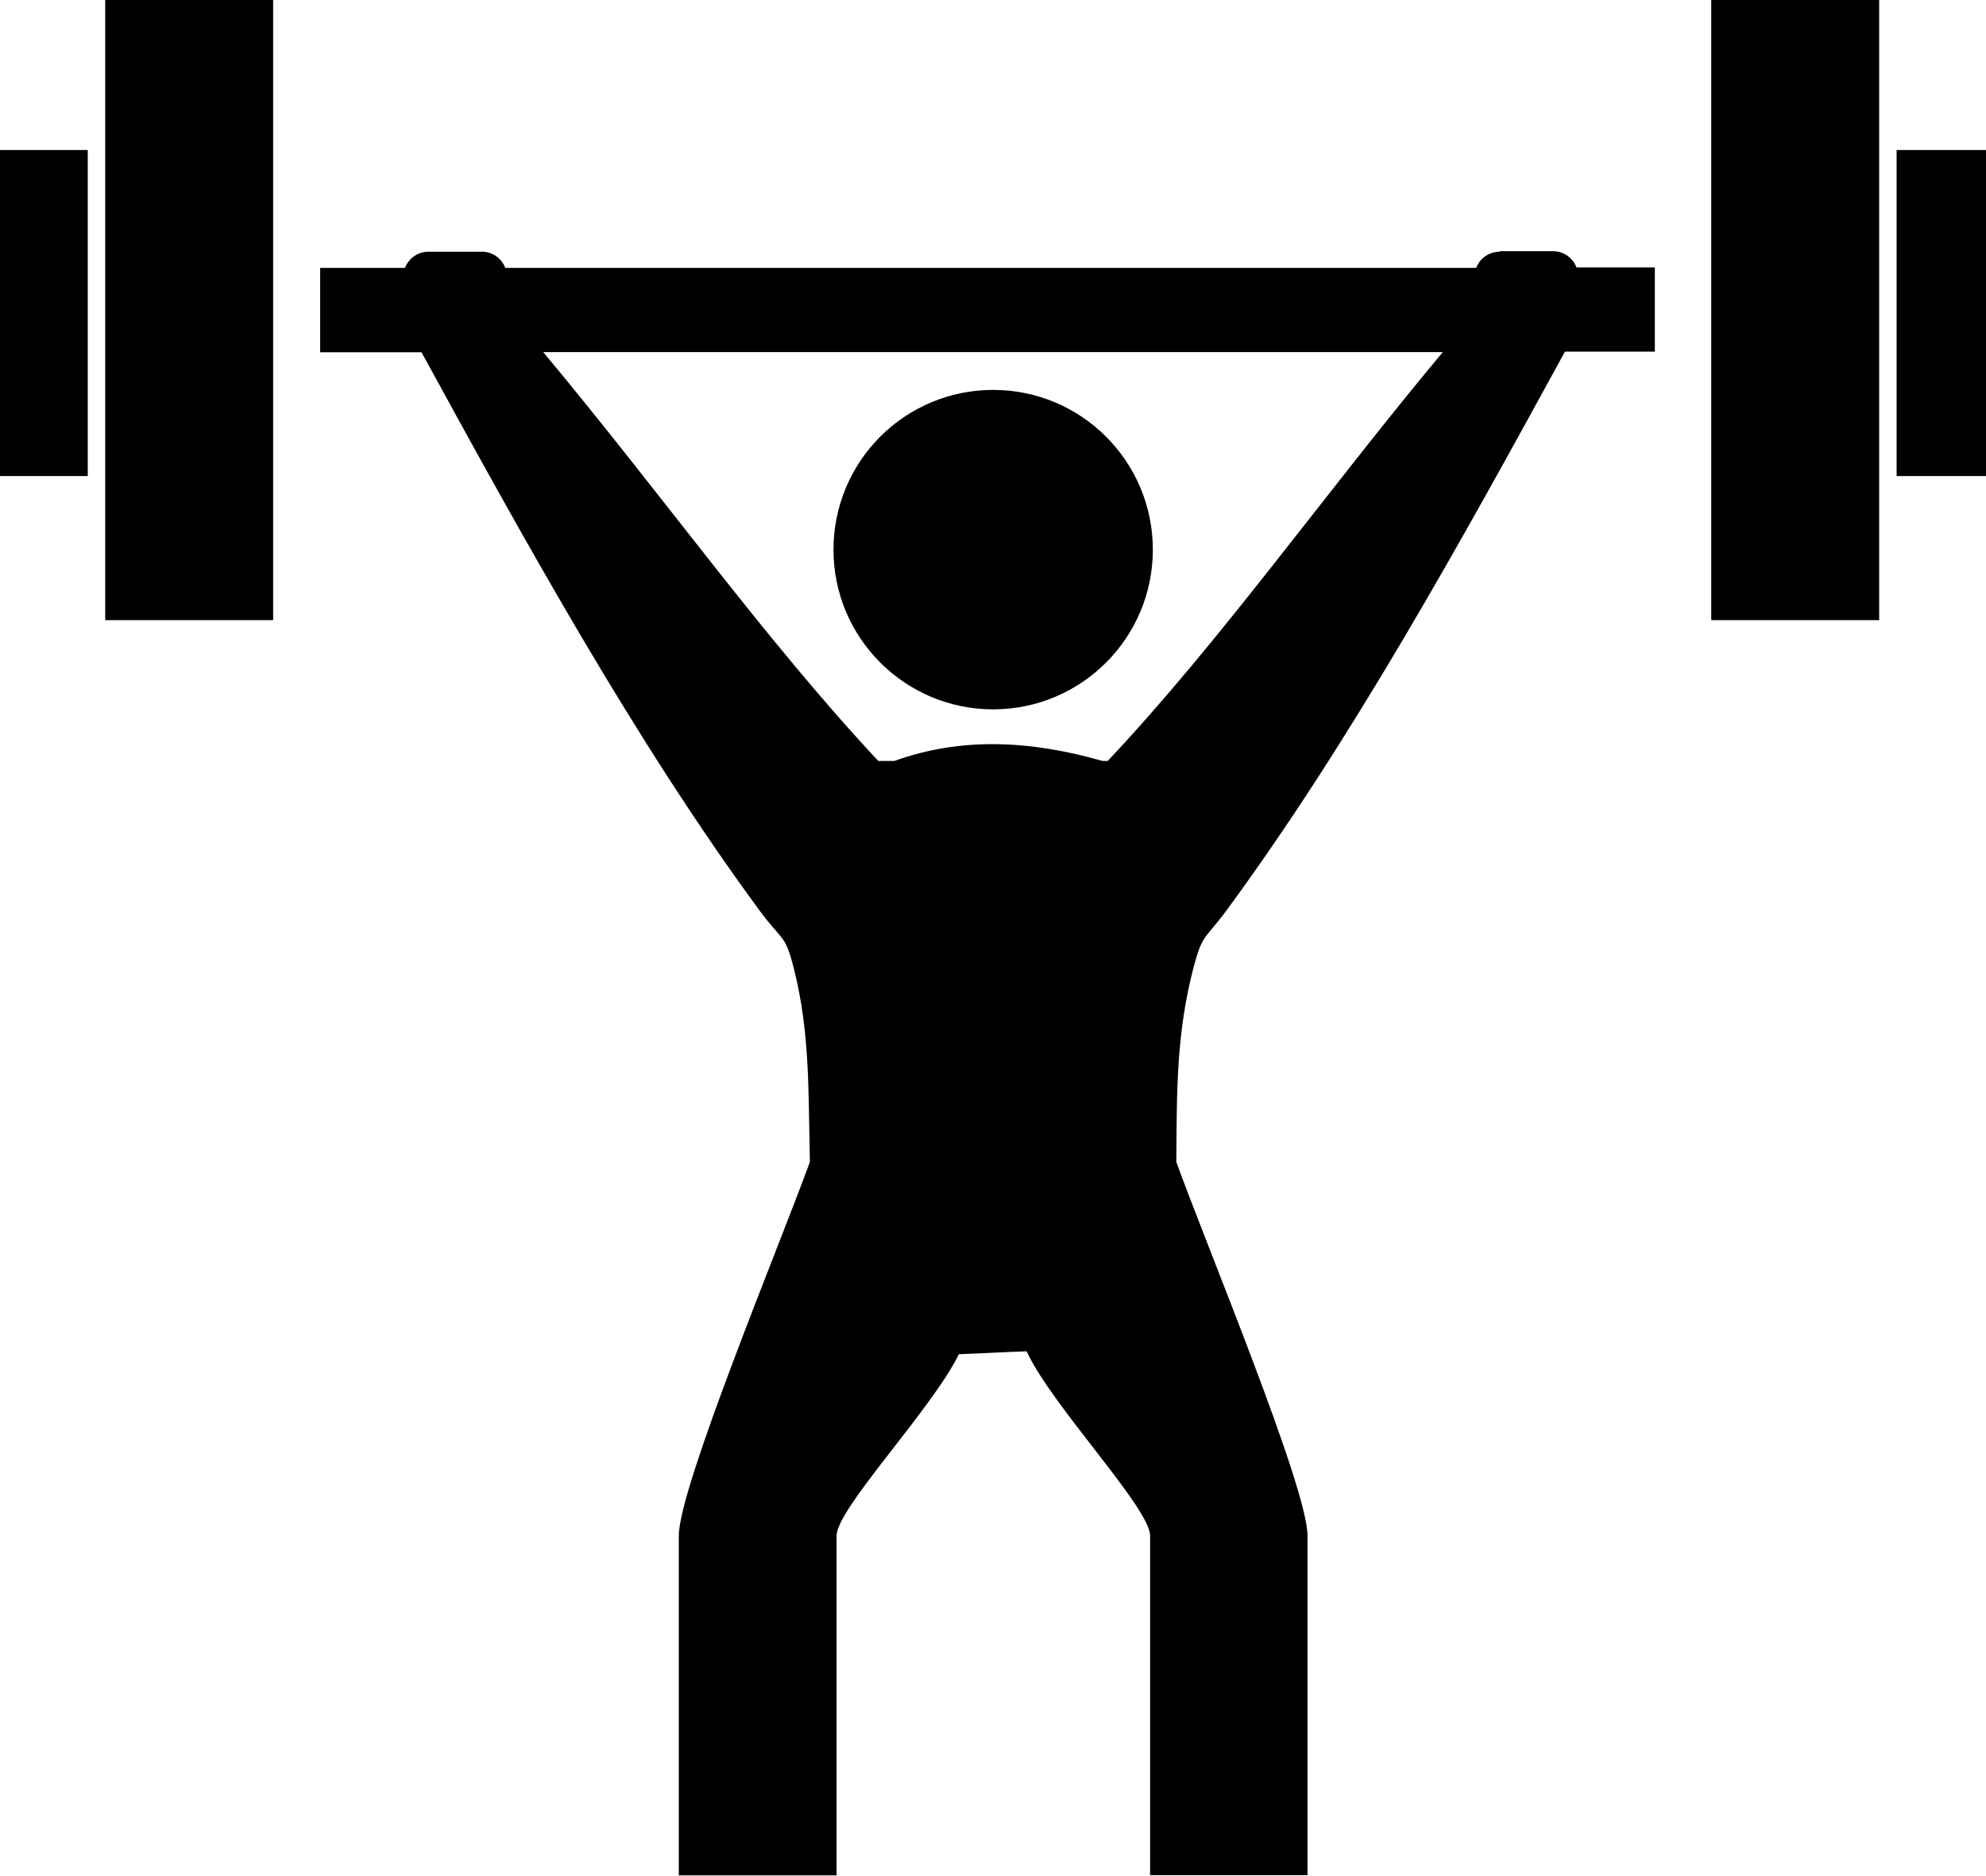
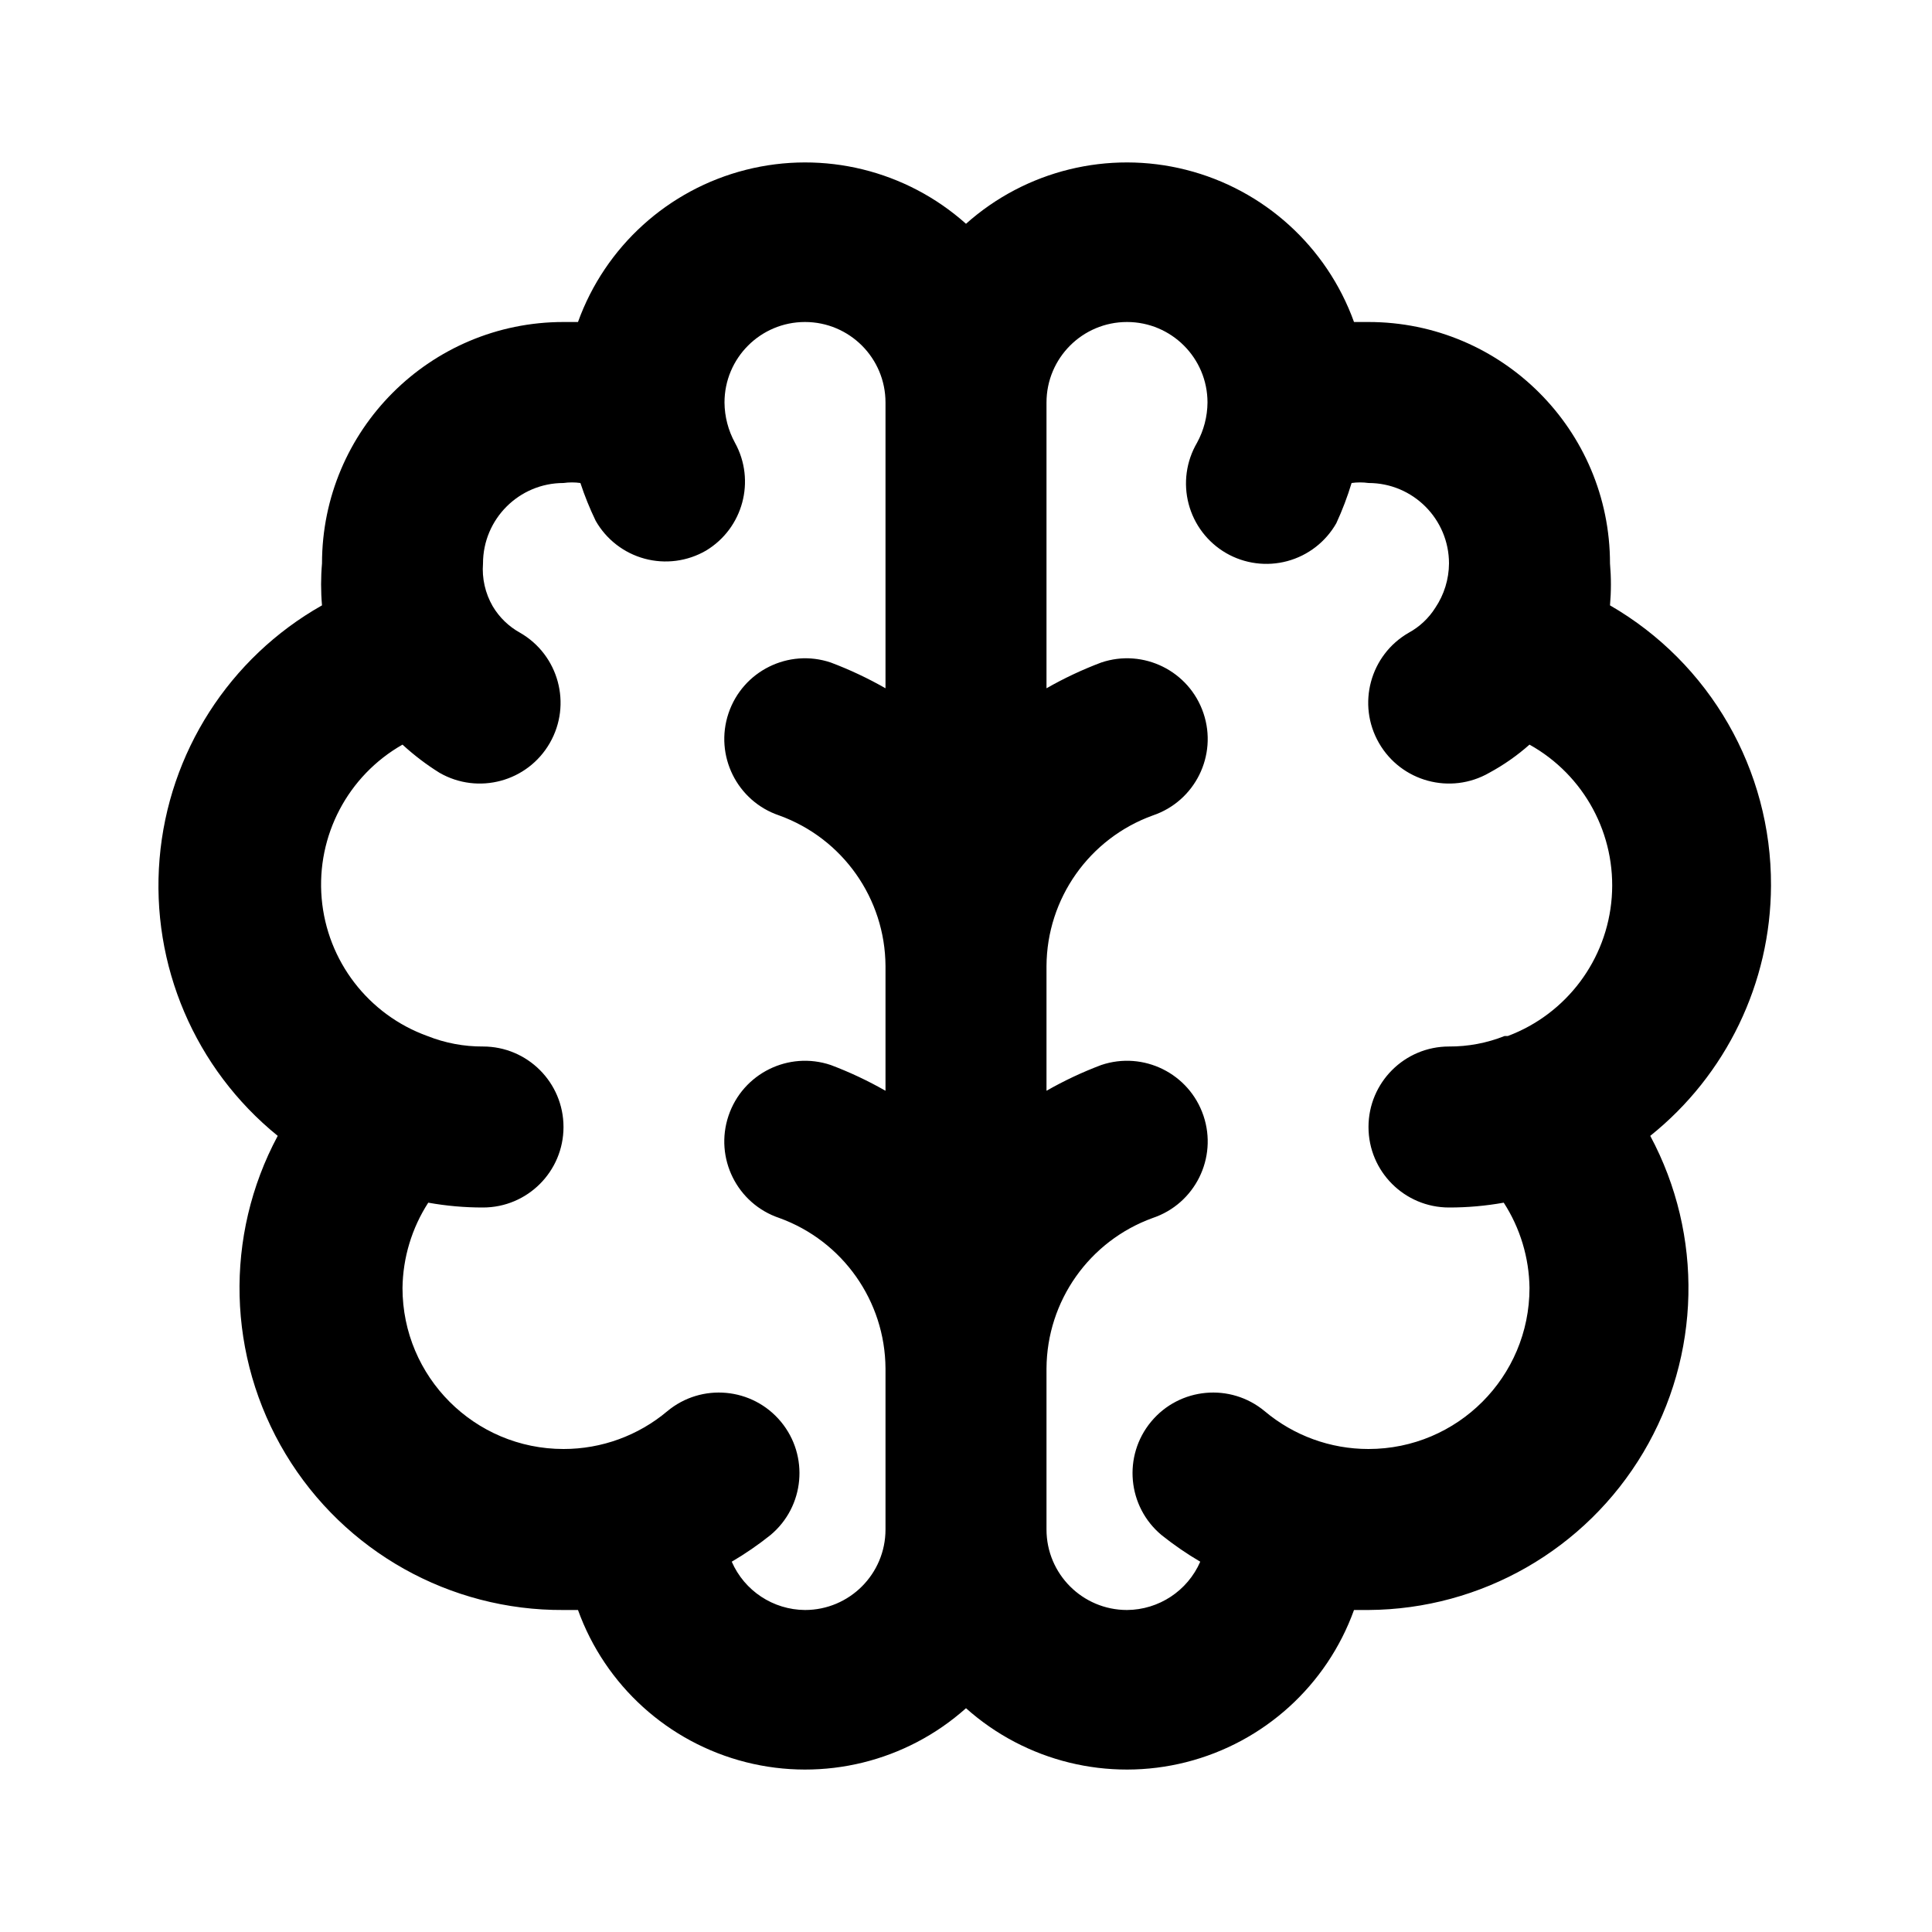
- <svg xmlns="http://www.w3.org/2000/svg" id="Layer_1" data-name="Layer 1" viewBox="0 0 122.88 116.01">
-   <defs>
-     <style>
-       .cls-1{fill-rule:evenodd;}
-     </style>
-   </defs>
-   <path fill="282828" class="cls-1" d="M122.88,29.45h-5.53V9.28h5.53V29.45ZM92.8,15.54h3.29a1.54,1.54,0,0,1,1.45,1h4.85v5.21H96.83c-6.43,11.76-13.25,24.1-20.9,34.51-1.37,1.86-1.52,1.49-2.06,3.5-1.1,4.19-1.05,7.67-1.09,12.11C74.58,76.88,80.9,92,80.9,95v21H71.16V95c0-1.72-6.06-8-7.64-11.41h0c-1.66.06-2.53.12-4.19.18l0,0c-1.7,3.45-7.57,9.55-7.57,11.24v21H42V95c0-3,6.29-18.11,8.11-23.12-.1-4.55,0-8.06-1-12-.54-2.13-.68-1.61-2.14-3.59-7.65-10.41-14.46-22.74-20.89-34.5H19.81V16.57h5.25a1.55,1.55,0,0,1,1.46-1h3.29a1.54,1.54,0,0,1,1.45,1H91.34a1.55,1.55,0,0,1,1.46-1ZM68.54,47.07h-.33c-4.38-1.25-8.67-1.51-12.87,0h-1c-7-7.48-13.4-16.51-20.73-25.29H89.27c-7.33,8.78-13.69,17.81-20.73,25.29Zm-7.1-22.95A9.88,9.88,0,1,1,51.57,34a9.87,9.87,0,0,1,9.87-9.88Zm54.83,14.24H105.88V0h10.39V38.36Zm-99.37,0H6.51V0H16.9V38.36ZM5.43,29.45H0V9.28H5.43V29.45Z" />
+ <svg xmlns="http://www.w3.org/2000/svg" fill="#000000" width="20px" height="20px" viewBox="0 0 24 24" data-name="Layer 1">
+   <path d="M22,11A4,4,0,0,0,20,7.52,3,3,0,0,0,20,7a3,3,0,0,0-3-3l-.18,0A3,3,0,0,0,12,2.78,3,3,0,0,0,7.18,4L7,4A3,3,0,0,0,4,7a3,3,0,0,0,0,.52,4,4,0,0,0-.55,6.59A4,4,0,0,0,7,20l.18,0A3,3,0,0,0,12,21.22,3,3,0,0,0,16.82,20L17,20a4,4,0,0,0,3.5-5.89A4,4,0,0,0,22,11ZM11,8.55a4.72,4.72,0,0,0-.68-.32,1,1,0,0,0-.64,1.9A2,2,0,0,1,11,12v1.55a4.72,4.72,0,0,0-.68-.32,1,1,0,0,0-.64,1.9A2,2,0,0,1,11,17v2a1,1,0,0,1-1,1,1,1,0,0,1-.91-.6,4.07,4.07,0,0,0,.48-.33,1,1,0,1,0-1.28-1.54A2,2,0,0,1,7,18a2,2,0,0,1-2-2,2,2,0,0,1,.32-1.06A3.82,3.82,0,0,0,6,15a1,1,0,0,0,0-2,1.84,1.84,0,0,1-.69-.13A2,2,0,0,1,5,9.25a3.1,3.1,0,0,0,.46.35,1,1,0,1,0,1-1.74.9.9,0,0,1-.34-.33A.92.92,0,0,1,6,7,1,1,0,0,1,7,6a.76.76,0,0,1,.21,0,3.85,3.85,0,0,0,.19.47,1,1,0,0,0,1.37.37A1,1,0,0,0,9.13,5.5,1.06,1.06,0,0,1,9,5a1,1,0,0,1,2,0Zm7.69,4.32A1.84,1.84,0,0,1,18,13a1,1,0,0,0,0,2,3.82,3.82,0,0,0,.68-.06A2,2,0,0,1,19,16a2,2,0,0,1-2,2,2,2,0,0,1-1.29-.47,1,1,0,0,0-1.28,1.54,4.07,4.07,0,0,0,.48.33A1,1,0,0,1,14,20a1,1,0,0,1-1-1V17a2,2,0,0,1,1.32-1.87,1,1,0,0,0-.64-1.9,4.72,4.72,0,0,0-.68.32V12a2,2,0,0,1,1.32-1.87,1,1,0,0,0-.64-1.9,4.72,4.72,0,0,0-.68.32V5a1,1,0,0,1,2,0,1.06,1.06,0,0,1-.13.5,1,1,0,0,0,.36,1.37A1,1,0,0,0,16.6,6.5,3.85,3.85,0,0,0,16.79,6,.76.76,0,0,1,17,6a1,1,0,0,1,1,1,1,1,0,0,1-.17.55.9.9,0,0,1-.33.31,1,1,0,0,0,1,1.74A2.66,2.66,0,0,0,19,9.25a2,2,0,0,1-.27,3.62Z" />
</svg>
